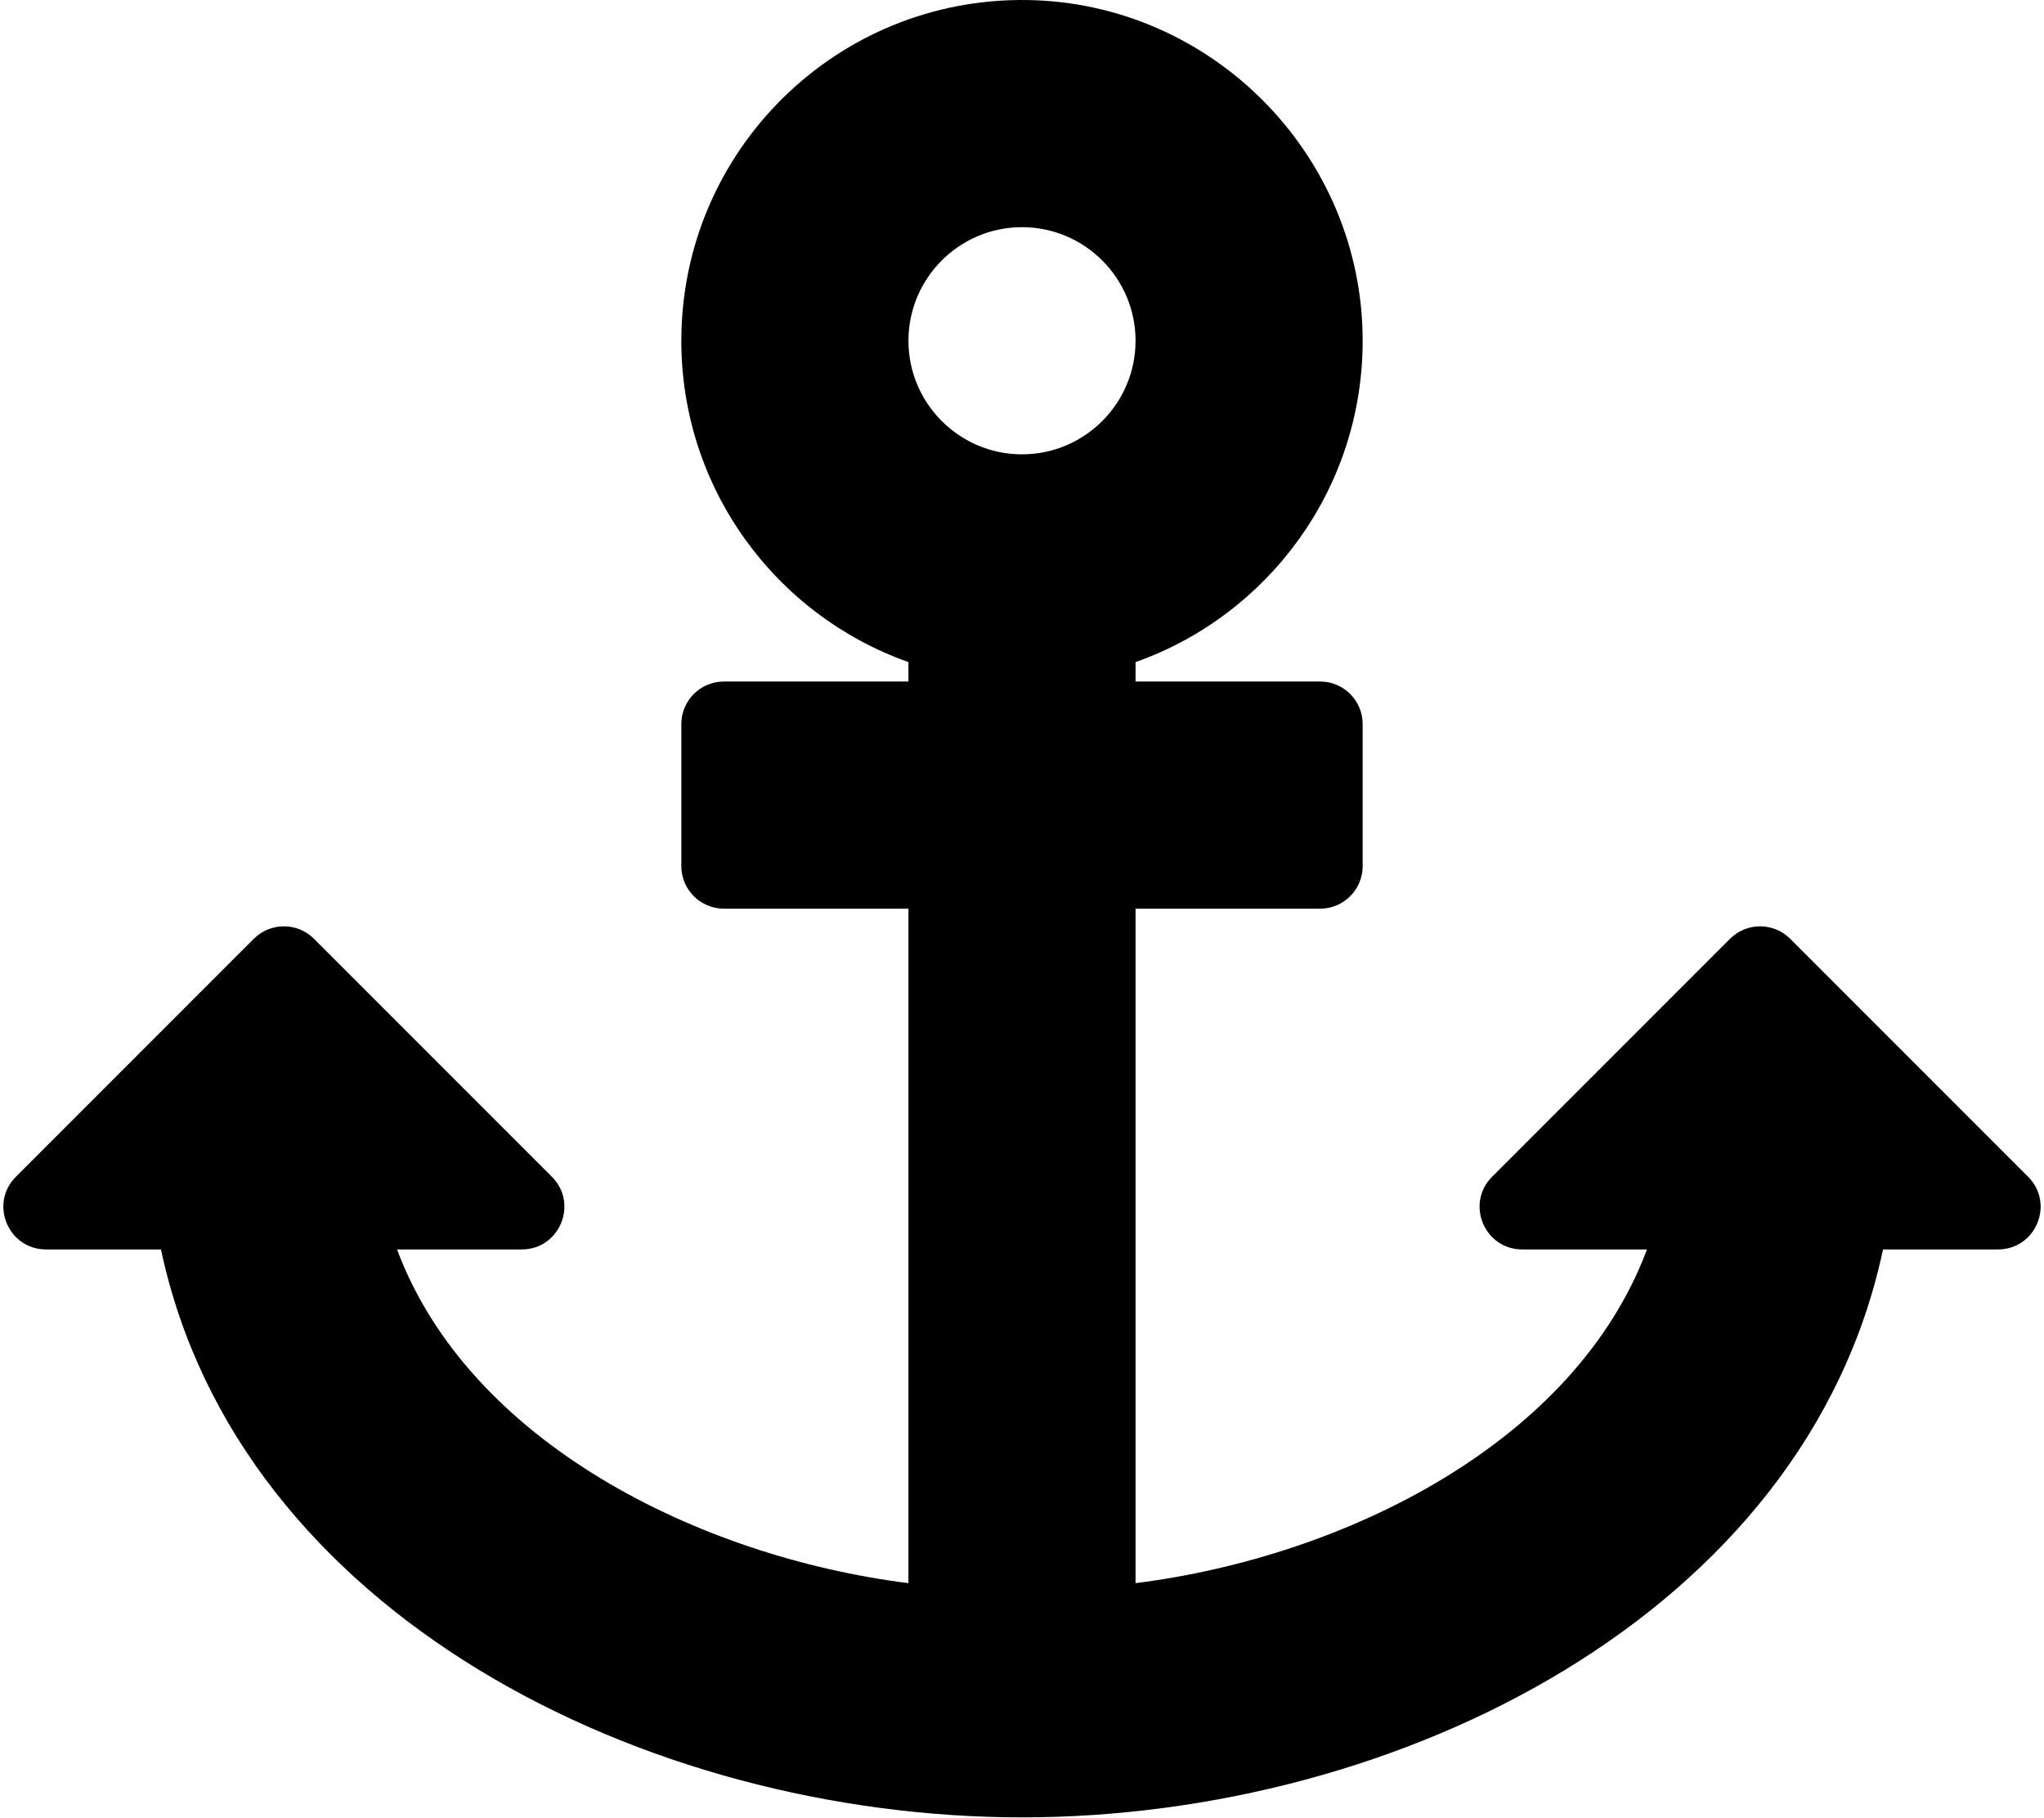
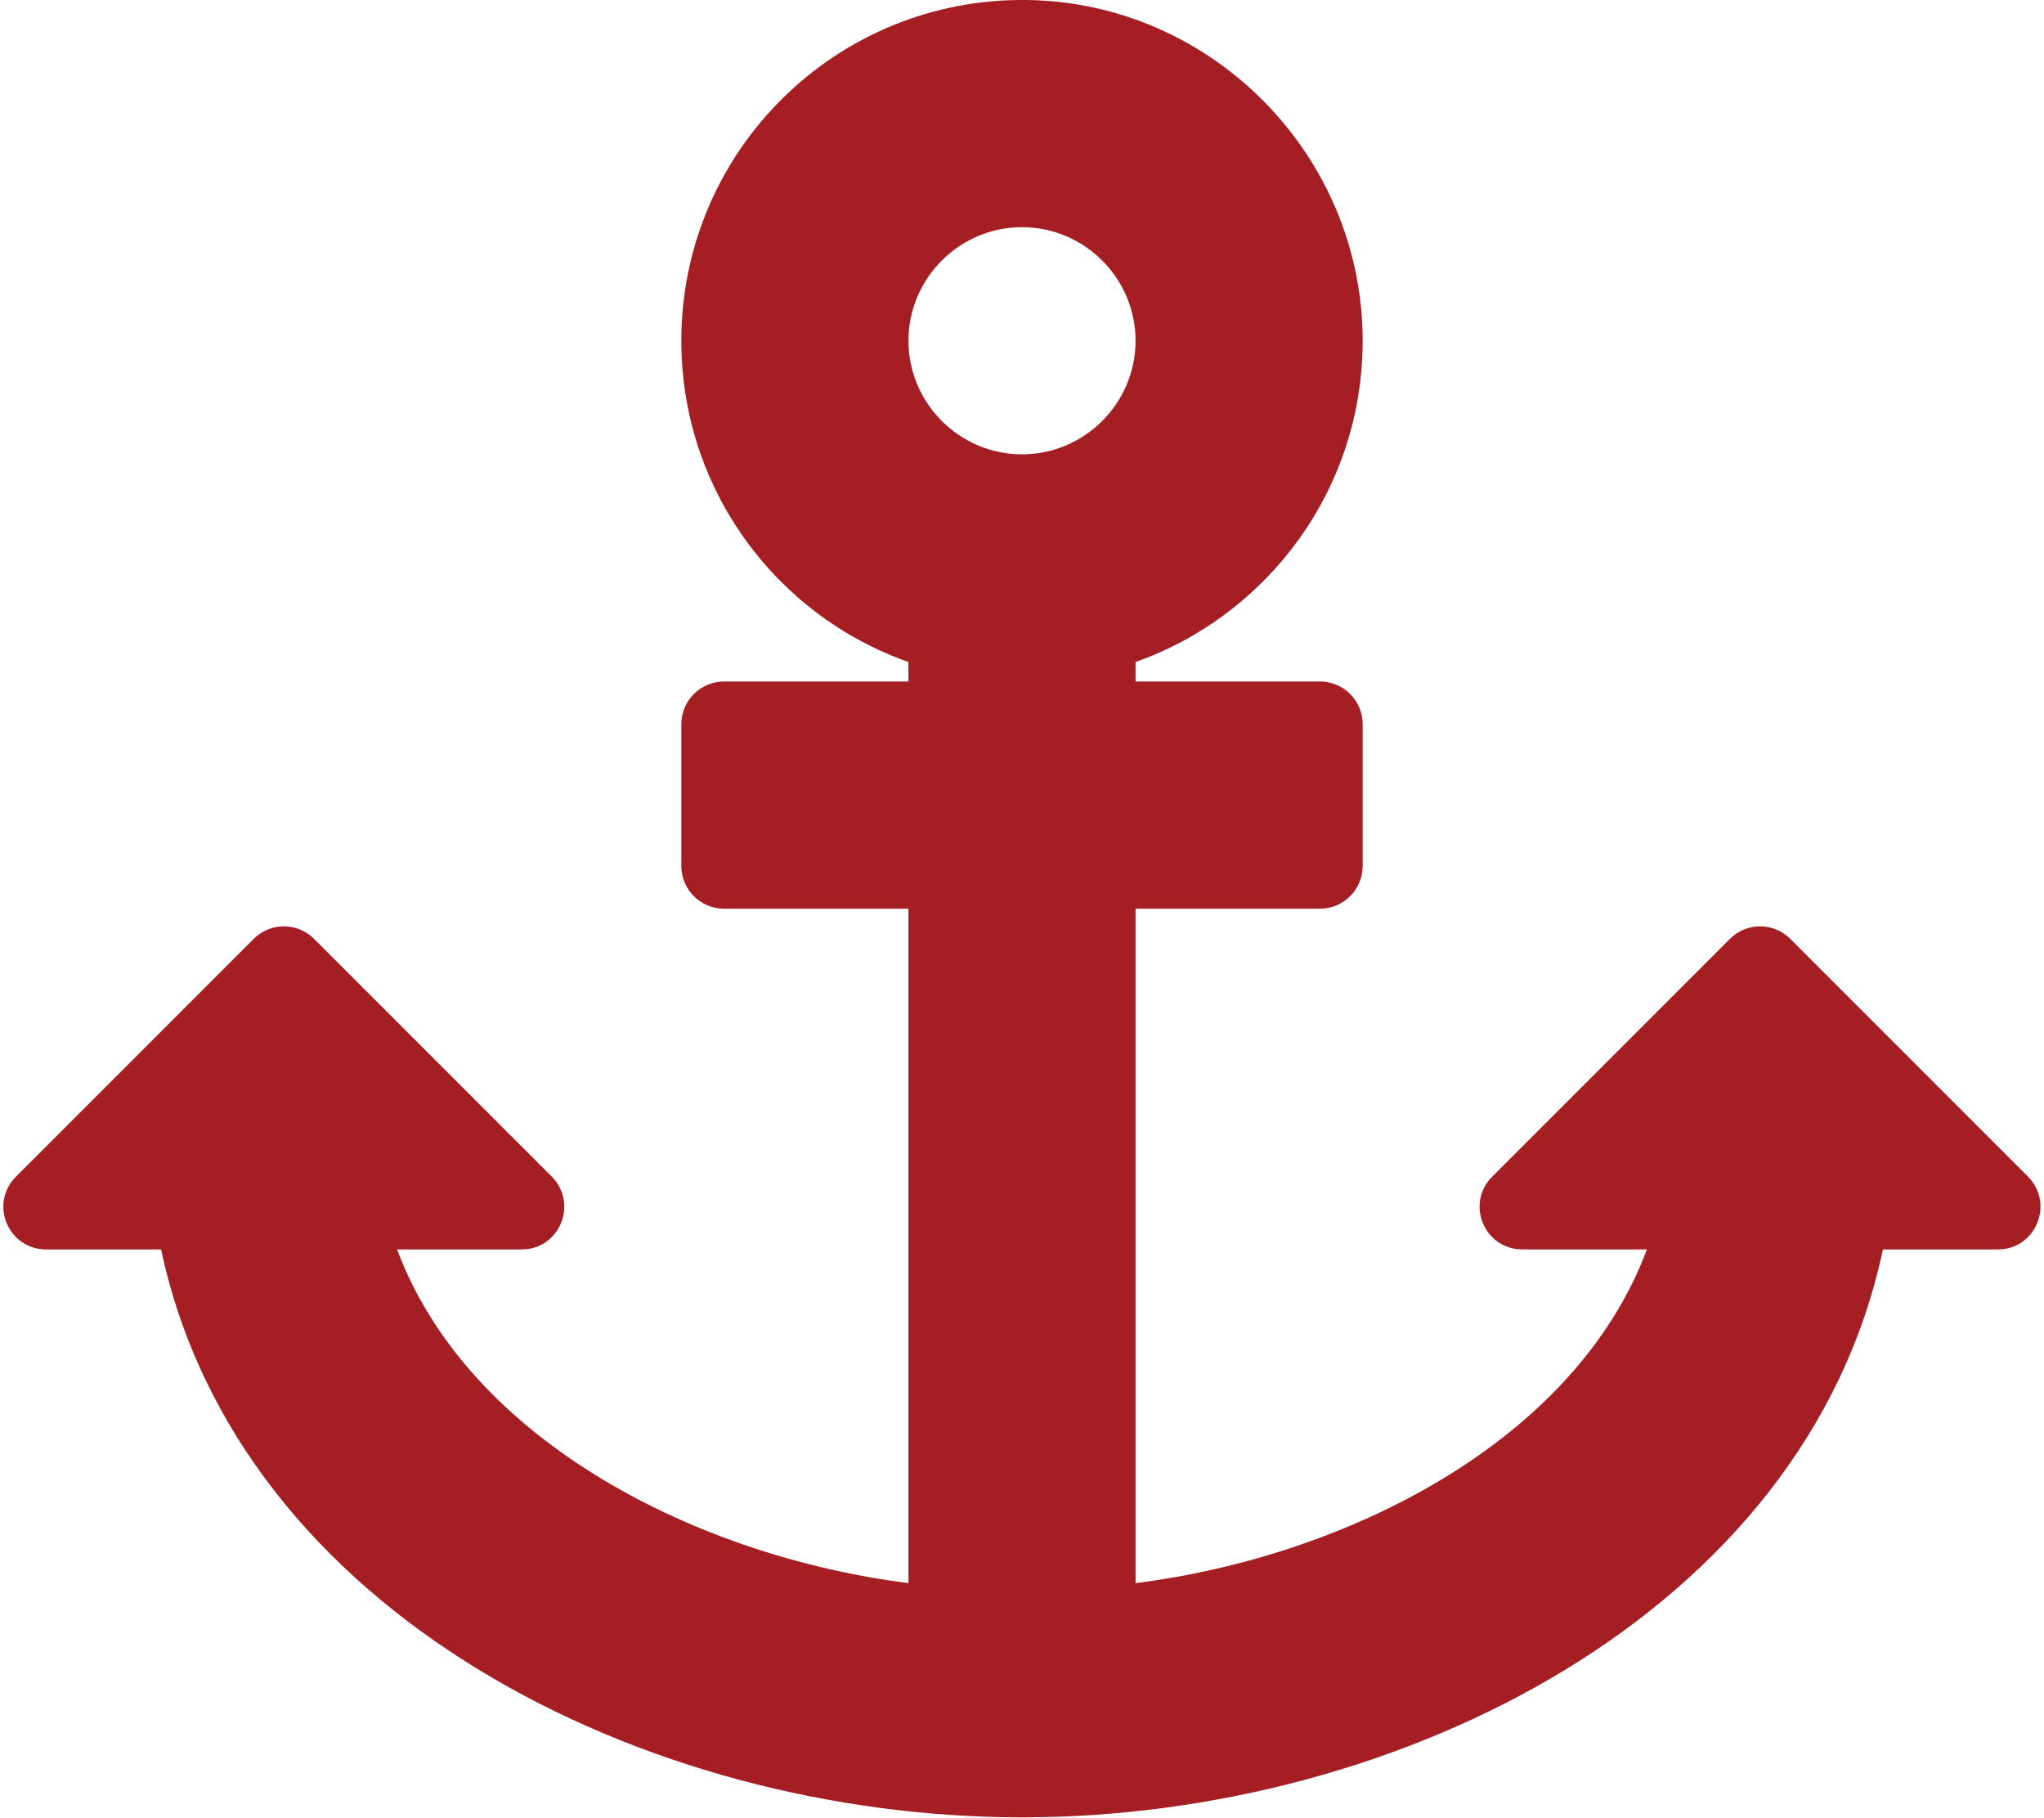
- <svg xmlns="http://www.w3.org/2000/svg" aria-hidden="true" focusable="false" data-prefix="fas" data-icon="anchor" class="svg-inline--fa fa-anchor fa-w-18" role="img" viewBox="0 0 576 512">
-   <path fill="currentColor" d="M12.971 352h32.394C67.172 454.735 181.944 512 288 512c106.229 0 220.853-57.38 242.635-160h32.394c10.691 0 16.045-12.926 8.485-20.485l-67.029-67.029c-4.686-4.686-12.284-4.686-16.971 0l-67.029 67.029c-7.56 7.56-2.206 20.485 8.485 20.485h35.146c-20.29 54.317-84.963 86.588-144.117 94.015V256h52c6.627 0 12-5.373 12-12v-40c0-6.627-5.373-12-12-12h-52v-5.47c37.281-13.178 63.995-48.725 64-90.518C384.005 43.772 341.605.738 289.37.01 235.723-.739 192 42.525 192 96c0 41.798 26.716 77.35 64 90.53V192h-52c-6.627 0-12 5.373-12 12v40c0 6.627 5.373 12 12 12h52v190.015c-58.936-7.399-123.82-39.679-144.117-94.015h35.146c10.691 0 16.045-12.926 8.485-20.485l-67.029-67.029c-4.686-4.686-12.284-4.686-16.971 0L4.485 331.515C-3.074 339.074 2.28 352 12.971 352zM288 64c17.645 0 32 14.355 32 32s-14.355 32-32 32-32-14.355-32-32 14.355-32 32-32z" />
+ <svg xmlns="http://www.w3.org/2000/svg" version="1.1" id="Camada_1" focusable="false" x="0px" y="0px" viewBox="0 0 576 512" style="enable-background:new 0 0 576 512;" xml:space="preserve">
+   <style type="text/css">
+ 	.st0{fill:#A51E24;}
+ </style>
+   <path class="st0" d="M13,352h32.4C67.2,454.7,181.9,512,288,512c106.2,0,220.9-57.4,242.6-160H563c10.7,0,16-12.9,8.5-20.5l-67-67  c-4.7-4.7-12.3-4.7-17,0l-67,67c-7.6,7.6-2.2,20.5,8.5,20.5h35.1c-20.3,54.3-85,86.6-144.1,94V256h52c6.6,0,12-5.4,12-12v-40  c0-6.6-5.4-12-12-12h-52v-5.5c37.3-13.2,64-48.7,64-90.5c0-52.2-42.4-95.3-94.6-96C235.7-0.7,192,42.5,192,96  c0,41.8,26.7,77.4,64,90.5v5.5h-52c-6.6,0-12,5.4-12,12v40c0,6.6,5.4,12,12,12h52v190c-58.9-7.4-123.8-39.7-144.1-94H147  c10.7,0,16-12.9,8.5-20.5l-67-67c-4.7-4.7-12.3-4.7-17,0l-67,67C-3.1,339.1,2.3,352,13,352z M288,64c17.6,0,32,14.4,32,32  s-14.4,32-32,32s-32-14.4-32-32S270.4,64,288,64z" />
</svg>
